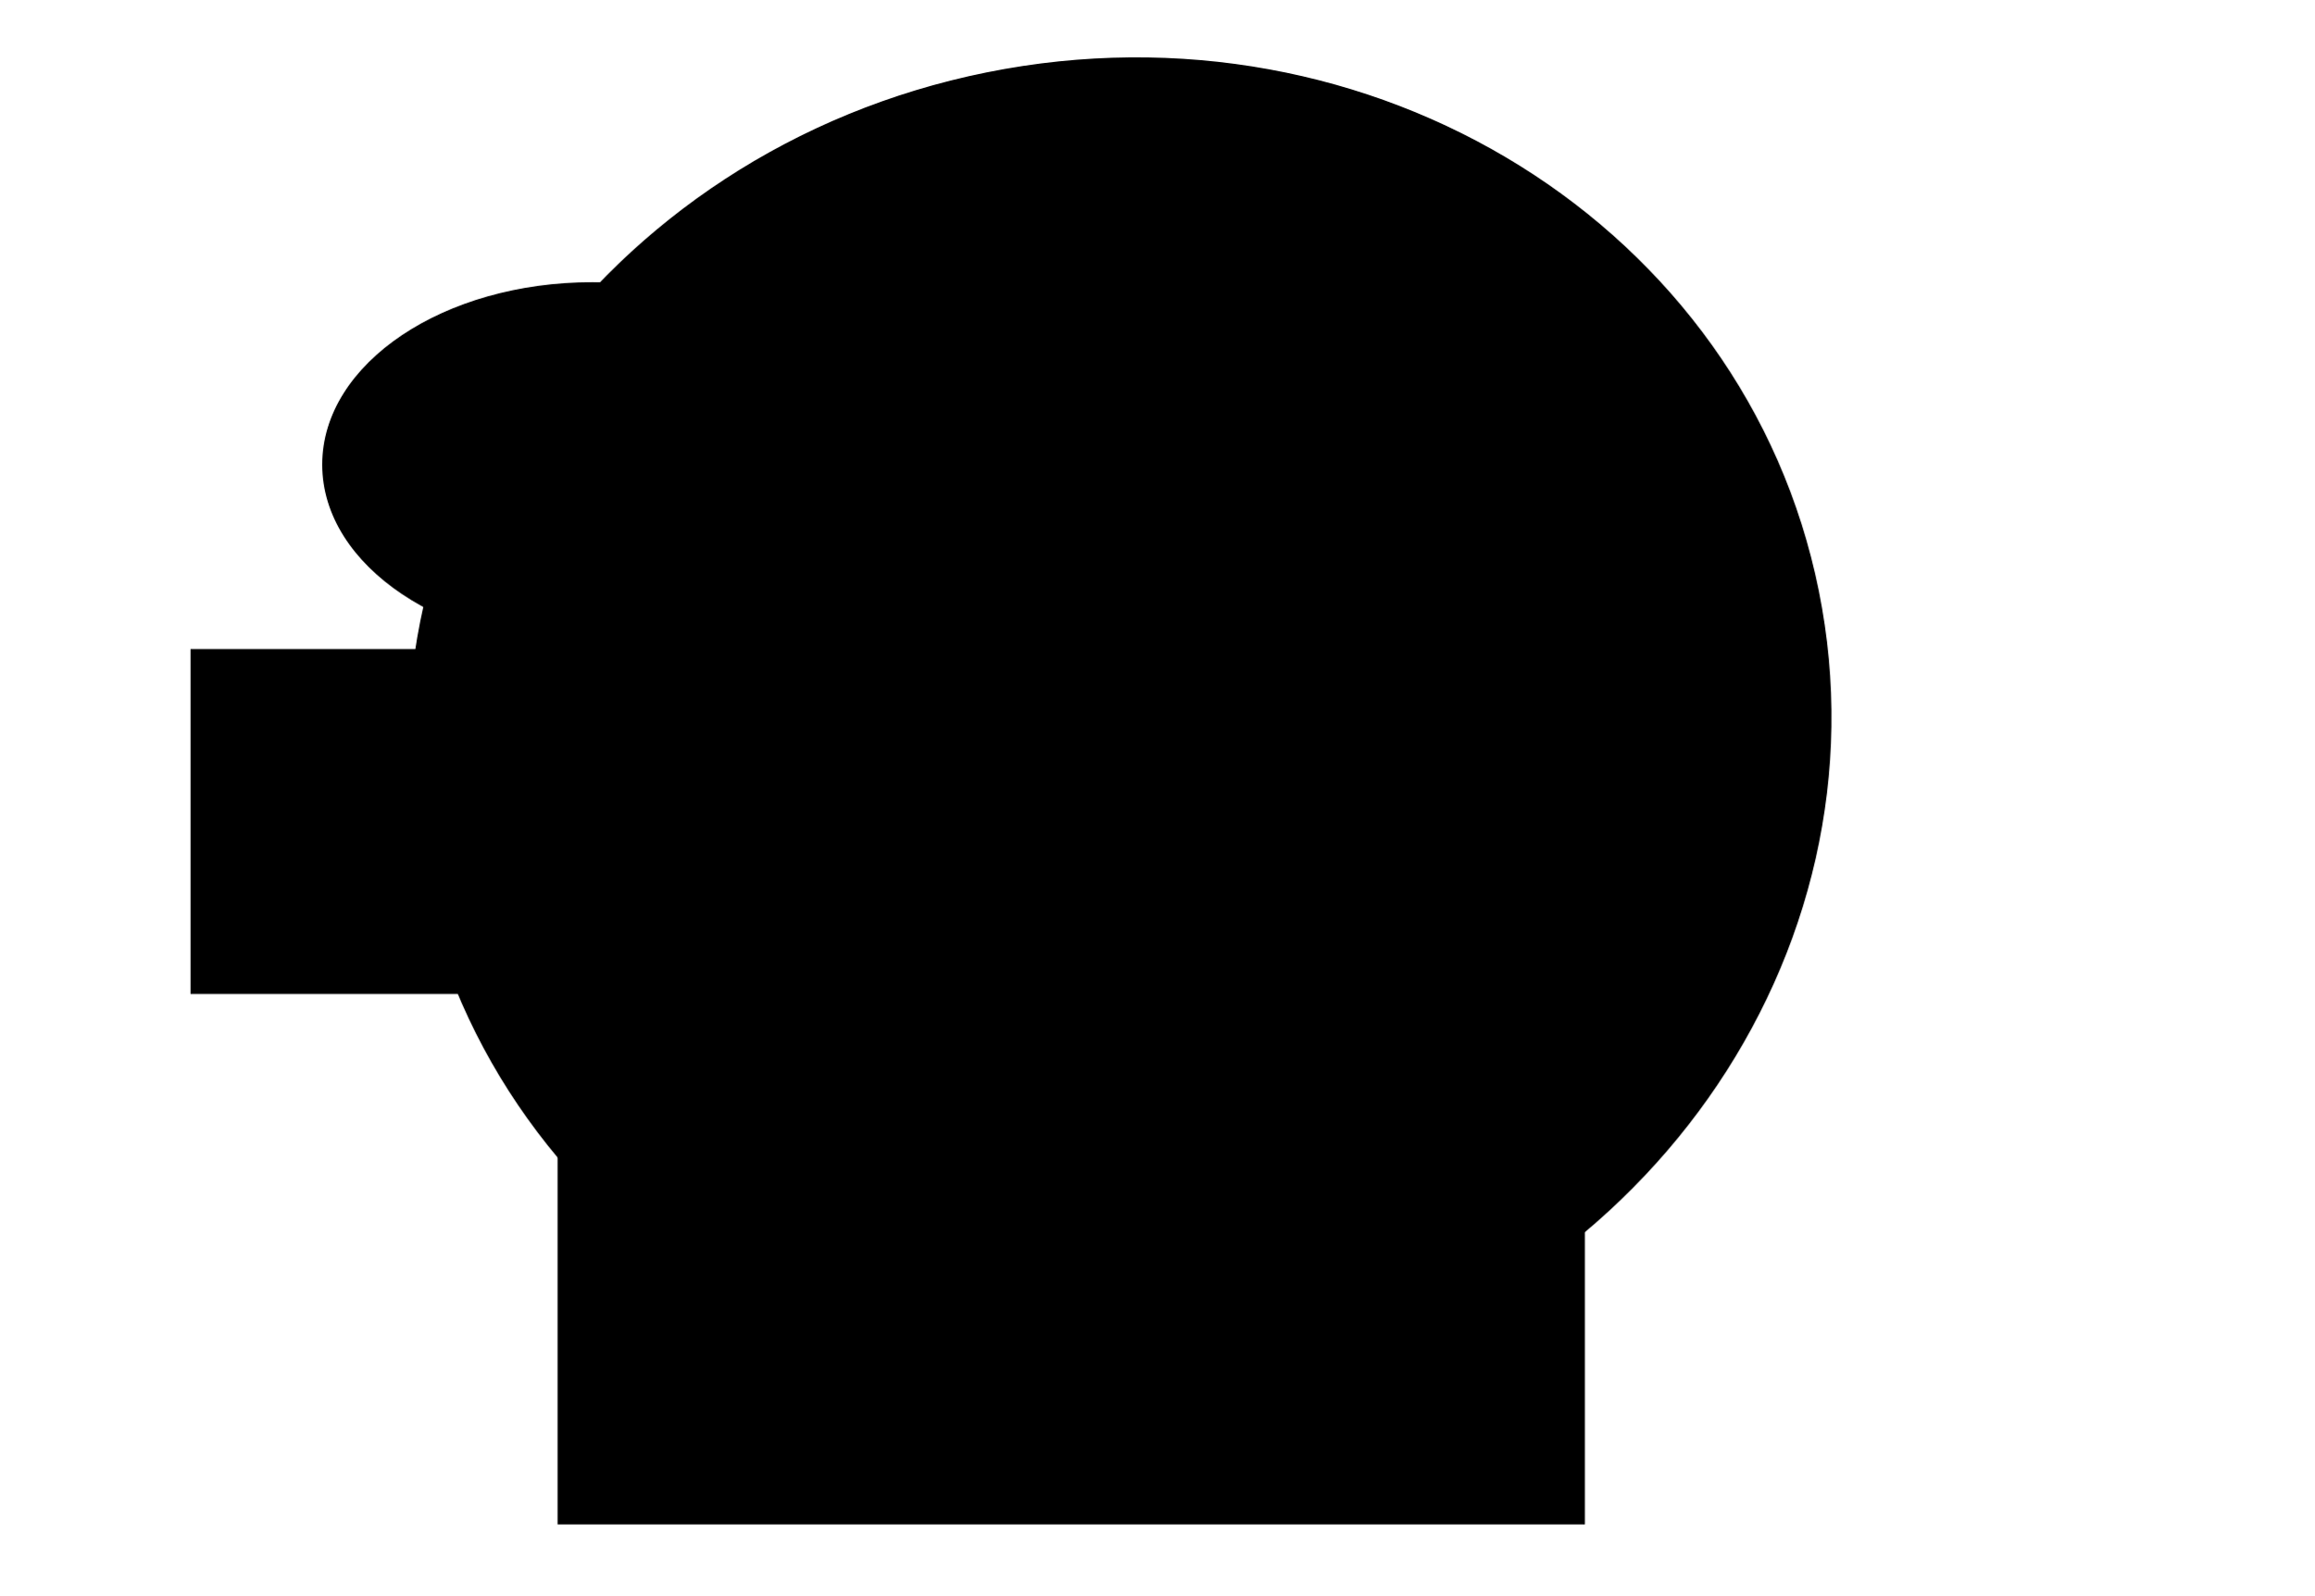
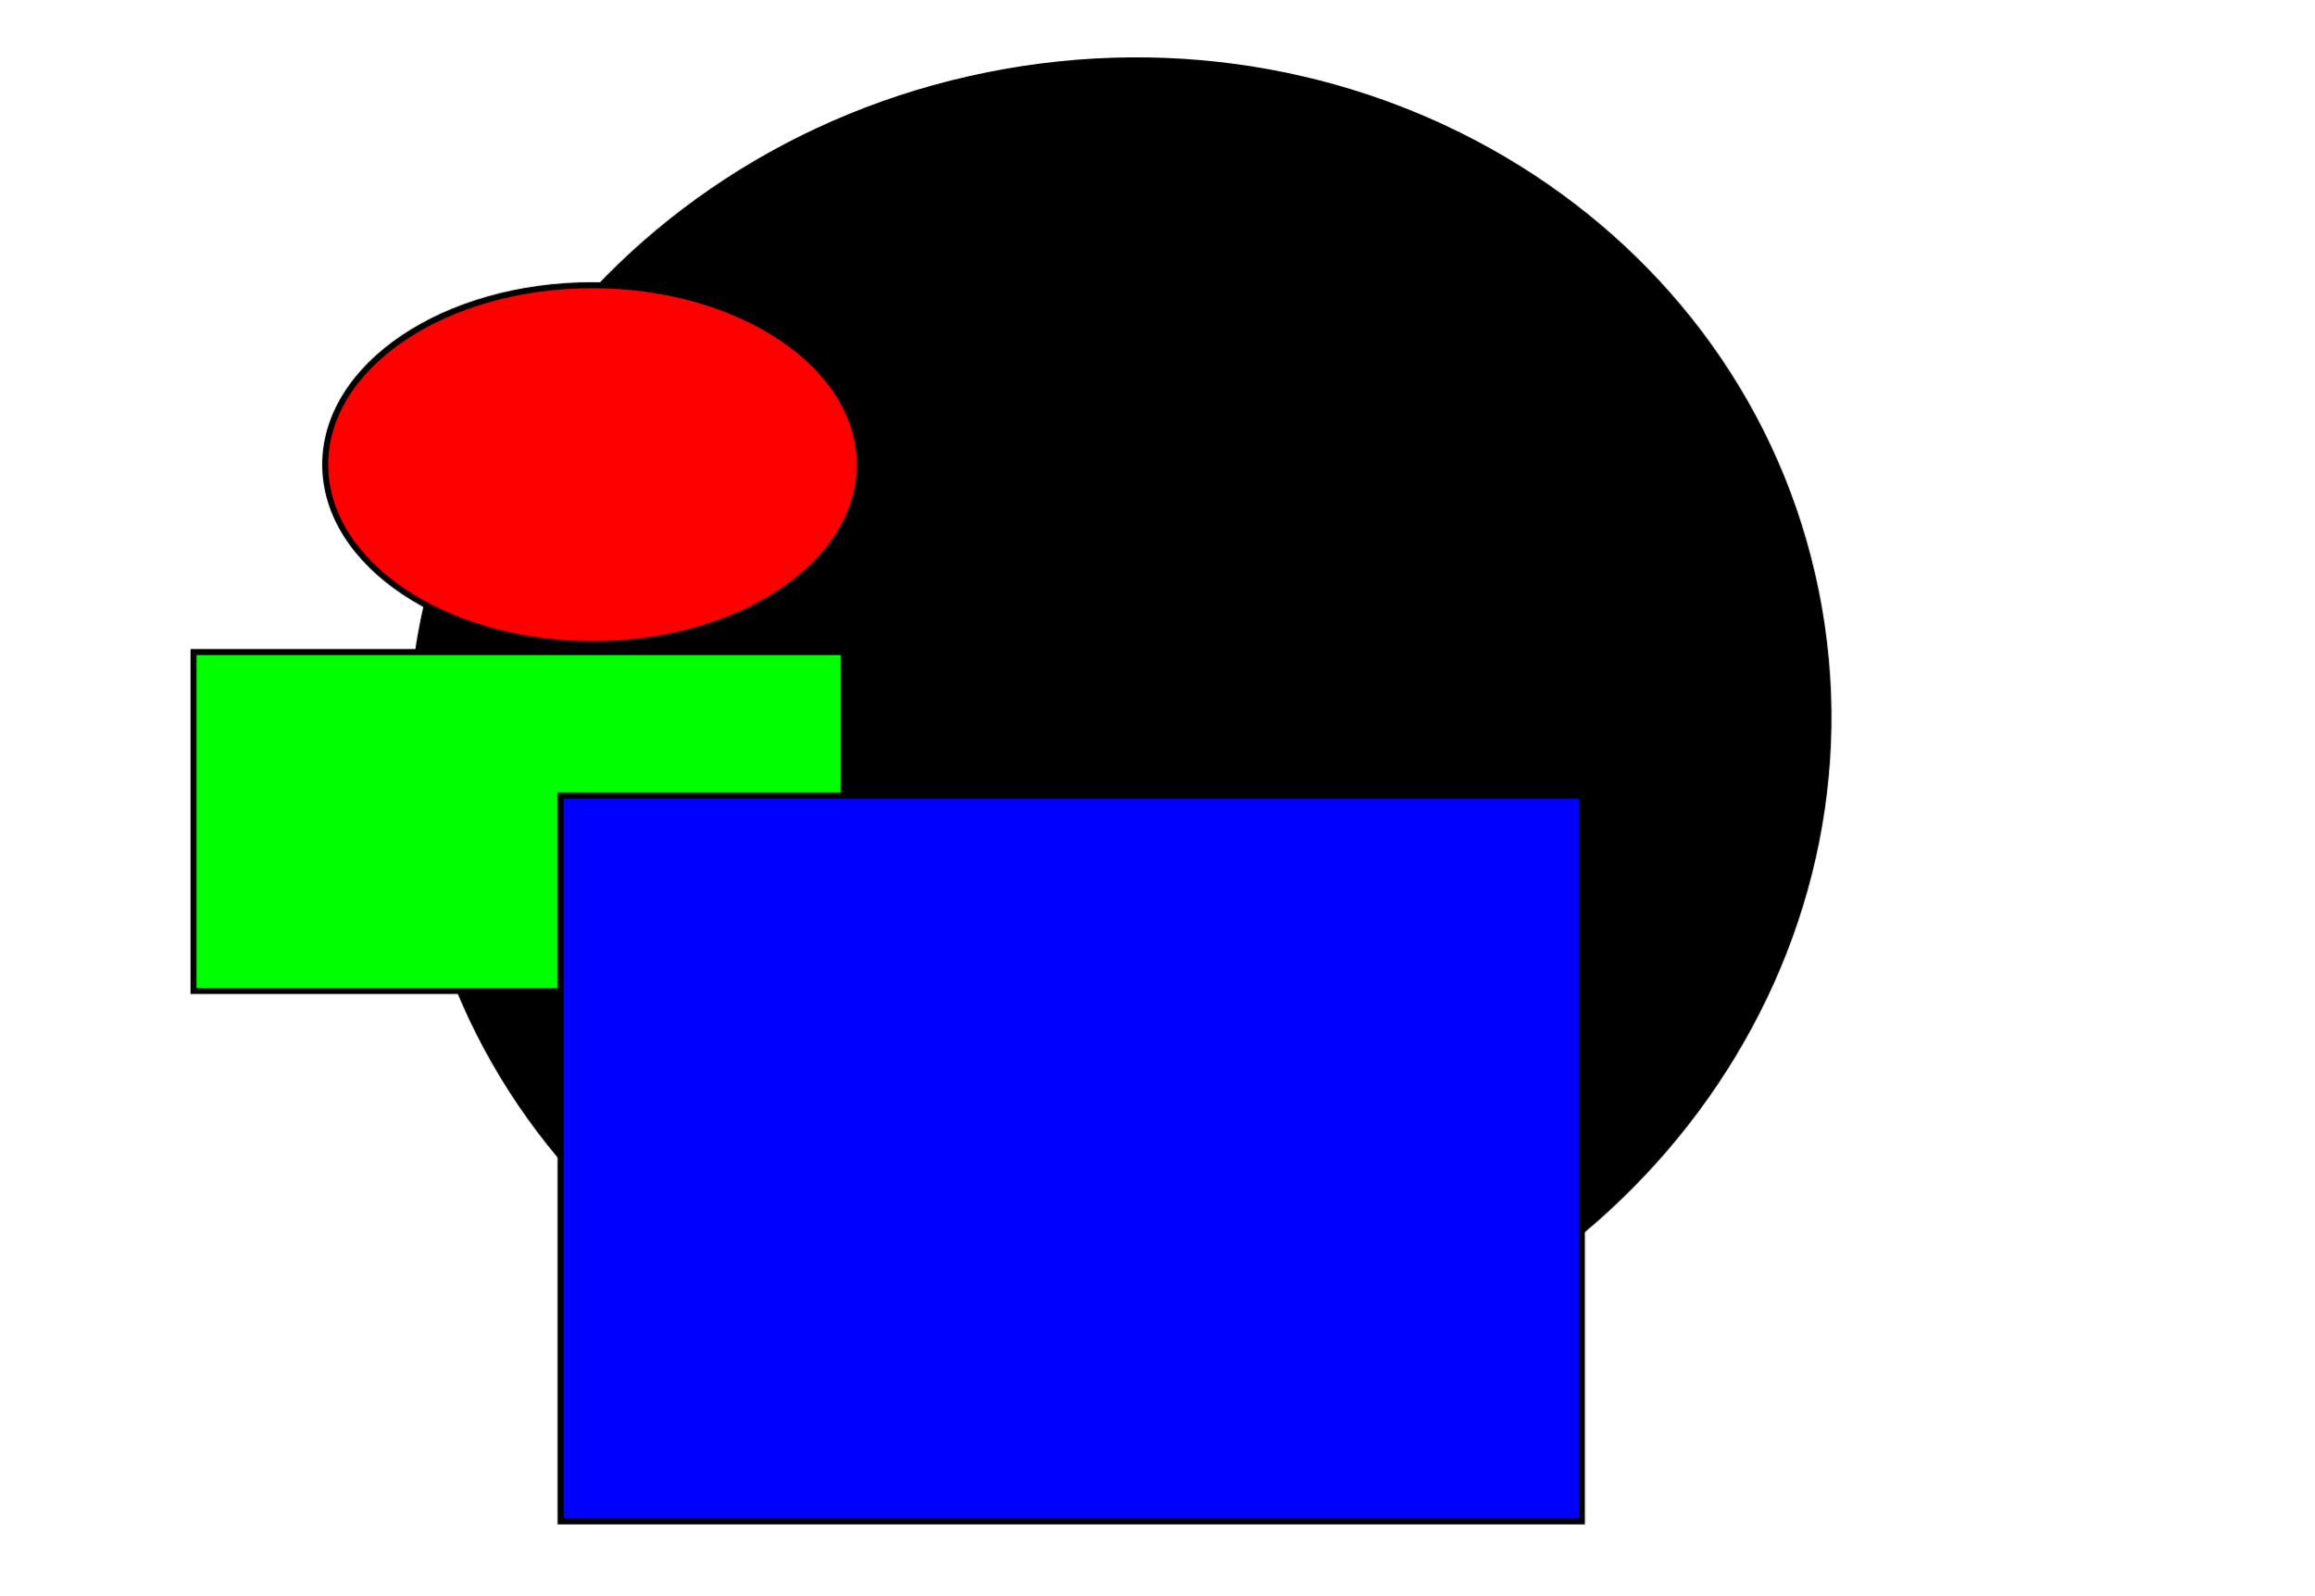
<svg xmlns="http://www.w3.org/2000/svg" width="580" height="400">
  <g>
    <rect fill="none" id="canvas_background" height="402" width="582" y="-1" x="-1" />
  </g>
  <g>
    <ellipse stroke="#000" transform="rotate(78.58857 280.6391,183.5) " fill="#000" stroke-width="1.5" cx="280.639" cy="183.5" id="svg_1" rx="167.931" ry="178.018" />
-     <rect id="svg_2" height="85" width="163" y="163.5" x="48.5" fill-opacity="null" stroke-opacity="null" stroke-width="1.5" stroke="#000" fill="#000" />
-     <rect id="svg_3" height="182" width="256" y="199.5" x="140.5" fill-opacity="null" stroke-opacity="null" stroke-width="1.5" stroke="#000" fill="#000" />
-     <ellipse ry="45" rx="67" id="svg_4" cy="116.5" cx="148.5" fill-opacity="null" stroke-opacity="null" stroke-width="1.5" stroke="#000" fill="#000" />
+     <rect id="svg_2" height="85" width="163" y="163.5" x="48.5" fill-opacity="null" stroke-opacity="null" stroke-width="1.5" stroke="#000" fill="#0F0" />
+     <rect id="svg_3" height="182" width="256" y="199.5" x="140.5" fill-opacity="null" stroke-opacity="null" stroke-width="1.5" stroke="#000" fill="#00F" />
+     <ellipse ry="45" rx="67" id="svg_4" cy="116.5" cx="148.5" fill-opacity="null" stroke-opacity="null" stroke-width="1.5" stroke="#000" fill="#F00" />
  </g>
</svg>
